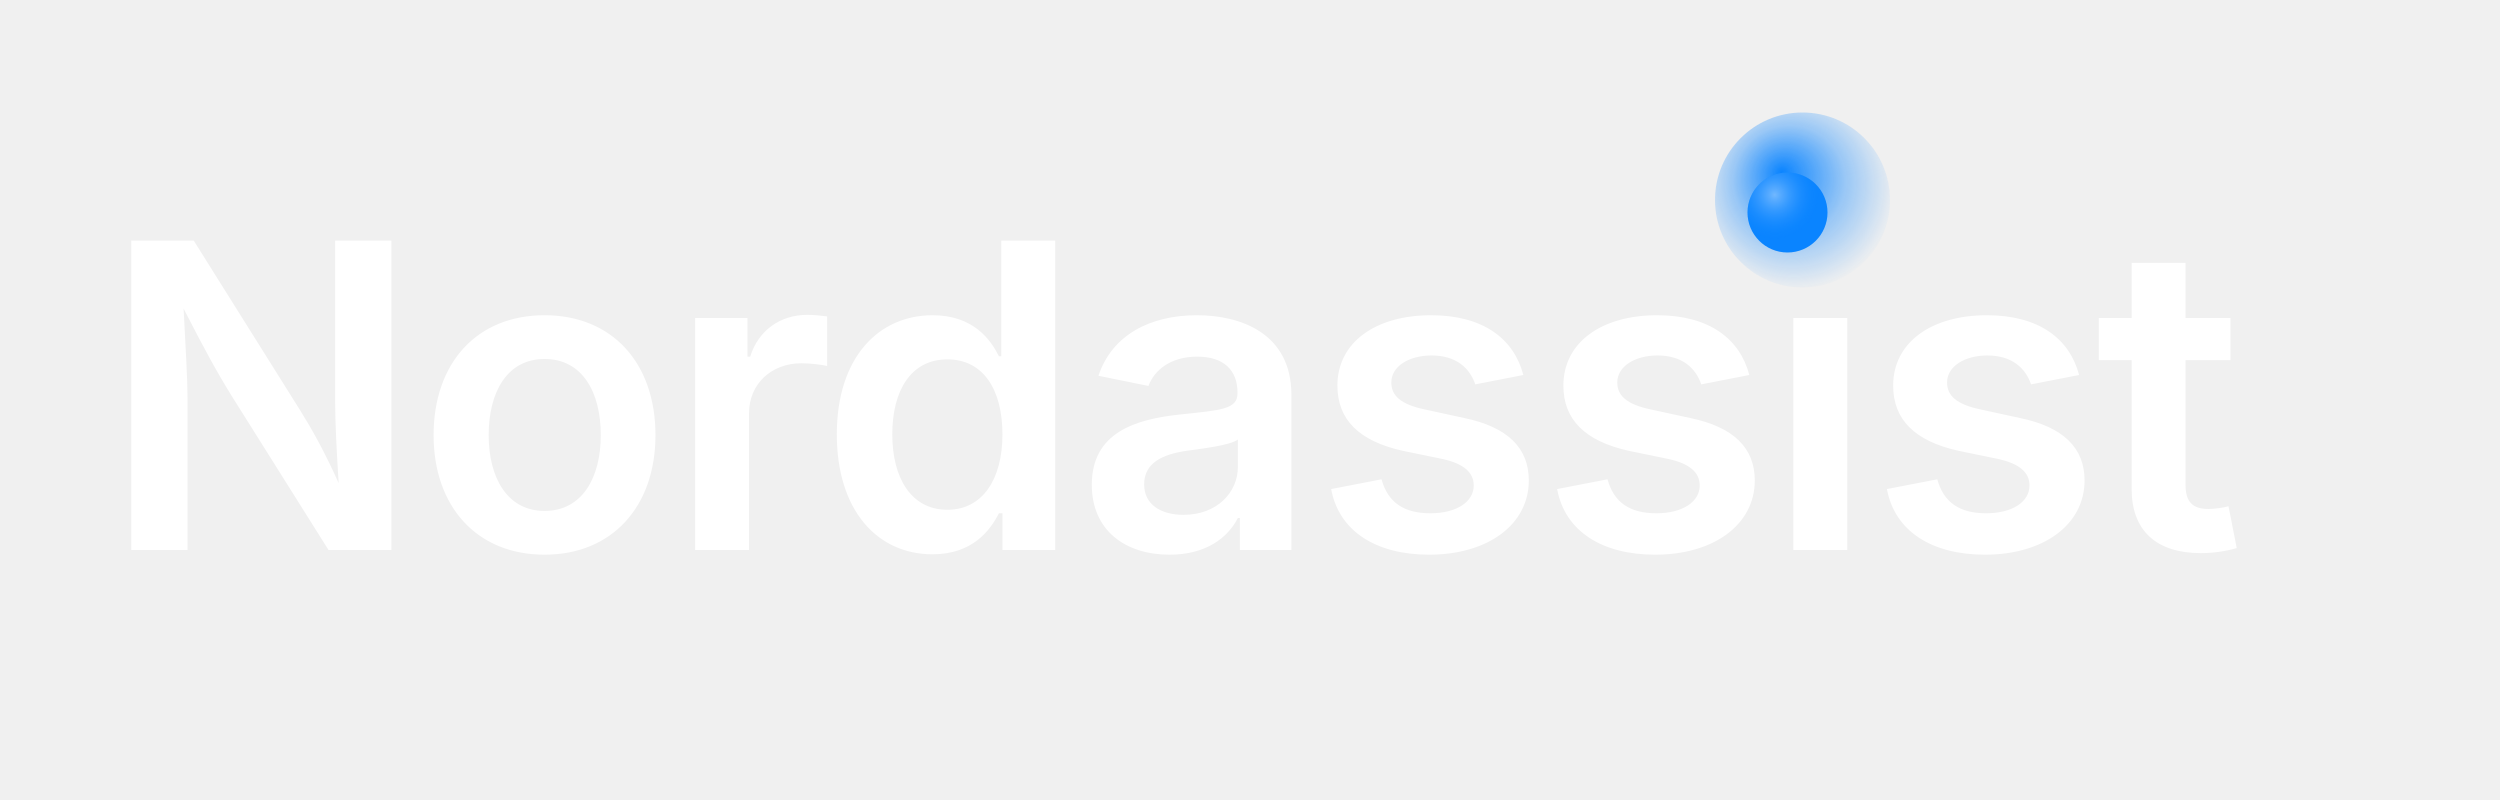
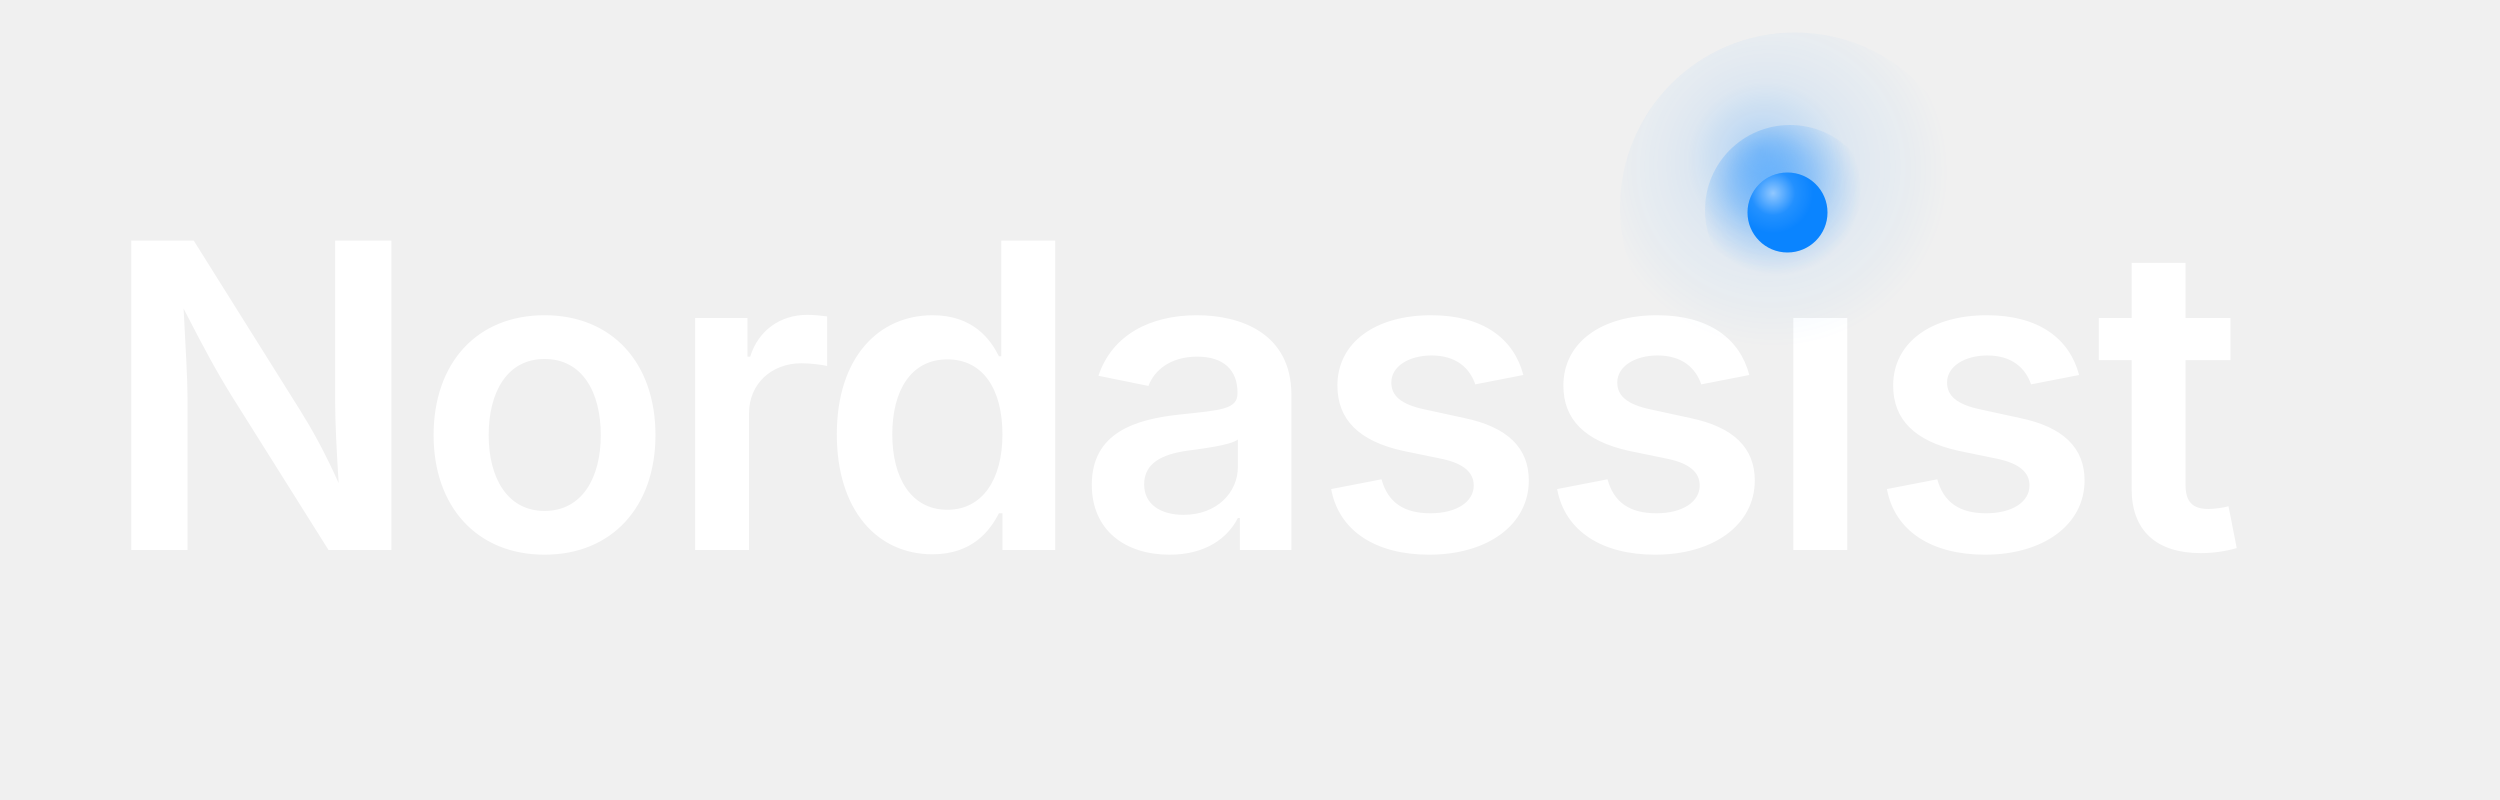
<svg xmlns="http://www.w3.org/2000/svg" viewBox="0 0 100 32" fill="none">
  <defs>
-     <style>
-       @keyframes nd-pulse{
-         0%  {opacity:.07}
-         42% {opacity:.17}
-         100%{opacity:.07}
-       }
-       .nd-halo{animation:nd-pulse 5.5s cubic-bezier(.4,0,.2,1) infinite}
-       /* Hover: only the dot group brightens */
-       .nd-dot-group{
-         transition:filter .2s ease;
-       }
-       .nd-dot-group:hover{
-         filter:brightness(1.28) drop-shadow(0 0 3px rgba(10,132,255,.55));
-       }
-     </style>
-     <radialGradient id="nd-halo-g" cx="46%" cy="44%" r="58%" fx="38%" fy="34%">
-       <stop offset="0%" stop-color="#0A84FF" stop-opacity="1" />
-       <stop offset="55%" stop-color="#0A84FF" stop-opacity="0.38" />
+     <radialGradient id="nd-g-outer" cx="44%" cy="40%" r="50%" fx="40%" fy="34%">
+       <stop offset="0%" stop-color="#0A84FF" stop-opacity="0.28" />
+       <stop offset="45%" stop-color="#0A84FF" stop-opacity="0.08" />
      <stop offset="100%" stop-color="#0A84FF" stop-opacity="0" />
    </radialGradient>
-     <radialGradient id="nd-core" cx="34%" cy="28%" r="55%">
-       <stop offset="0%" stop-color="#FFFFFF" stop-opacity="0.42" />
+     <radialGradient id="nd-g-inner" cx="42%" cy="38%" r="50%" fx="38%" fy="30%">
+       <stop offset="0%" stop-color="#4DA6FF" stop-opacity="0.72" />
+       <stop offset="60%" stop-color="#0A84FF" stop-opacity="0.22" />
      <stop offset="100%" stop-color="#0A84FF" stop-opacity="0" />
    </radialGradient>
+     <radialGradient id="nd-g-spec" cx="32%" cy="26%" r="50%">
+       <stop offset="0%" stop-color="#FFFFFF" stop-opacity="0.55" />
+       <stop offset="55%" stop-color="#FFFFFF" stop-opacity="0.10" />
+       <stop offset="100%" stop-color="#FFFFFF" stop-opacity="0" />
+     </radialGradient>
+     <style>
+       /* Outer glow — slowest pulse, most subtle */
+       @keyframes nd-outer {
+         0%,100% { opacity: .72 }
+         48%     { opacity: 1   }
+       }
+       /* Inner glow — slightly offset timing */
+       @keyframes nd-inner {
+         0%,100% { opacity: .80 }
+         52%     { opacity: 1   }
+       }
+       /* Core — barely moves */
+       @keyframes nd-core {
+         0%,100% { opacity: .88 }
+         50%     { opacity: 1   }
+       }
+       .nd-outer { animation: nd-outer 4.8s cubic-bezier(.4,0,.2,1) infinite }
+       .nd-inner { animation: nd-inner 4.8s cubic-bezier(.4,0,.2,1) infinite; animation-delay:.4s }
+       .nd-core  { animation: nd-core  4.8s cubic-bezier(.4,0,.2,1) infinite; animation-delay:.8s }
+ 
+       /* Hover: group brightens slightly */
+       .nd-dot { transition: filter .2s ease }
+       .nd-dot:hover { filter: brightness(1.22) }
+     </style>
  </defs>
  <text x="4" y="22" font-family="Inter,-apple-system,BlinkMacSystemFont,'Helvetica Neue',sans-serif" font-size="17" font-weight="600" letter-spacing="-0.3" fill="#FFFFFF">Nordassıst</text>
-   <g class="nd-dot-group">
-     <circle class="nd-halo" cx="72.1" cy="8.0" r="3.5" fill="url(#nd-halo-g)" />
-     <circle cx="71.5" cy="8.5" r="1.6" fill="#0A84FF" />
-     <circle cx="71.5" cy="8.5" r="1.6" fill="url(#nd-core)" />
+   <g class="nd-dot">
+     <circle class="nd-outer" cx="71.8" cy="8.3" r="7" fill="url(#nd-g-outer)" />
+     <circle class="nd-inner" cx="71.6" cy="8.4" r="3.4" fill="url(#nd-g-inner)" />
+     <circle class="nd-core" cx="71.5" cy="8.5" r="1.6" fill="#0A84FF" />
+     <circle cx="71.5" cy="8.5" r="1.6" fill="url(#nd-g-spec)" />
  </g>
</svg>
